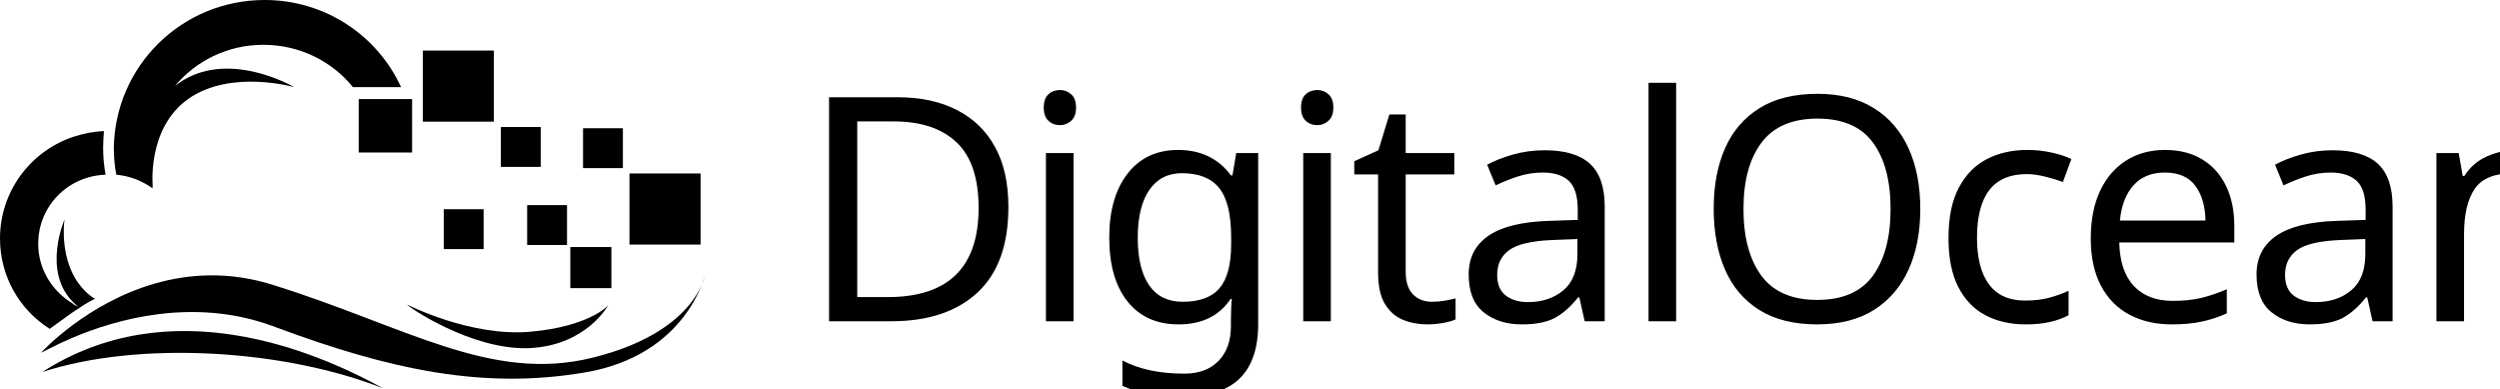
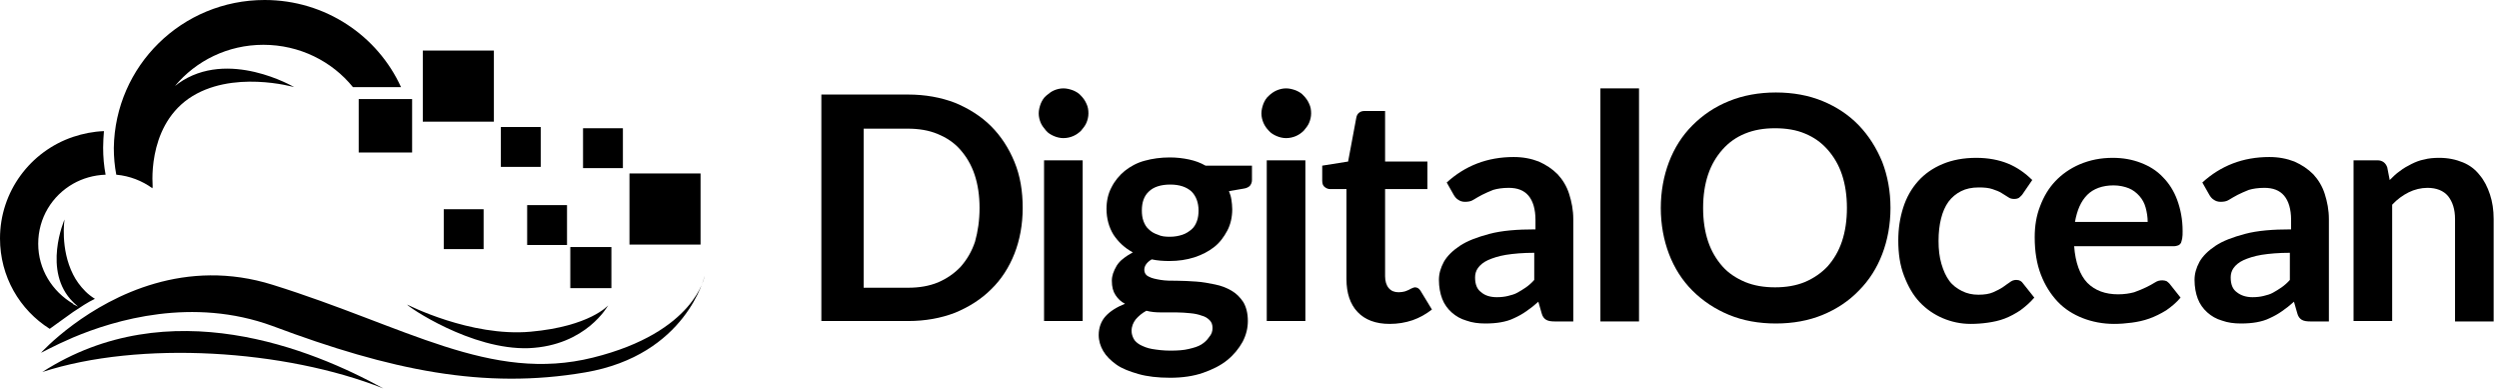
<svg xmlns="http://www.w3.org/2000/svg" version="1.1" id="Layer_1" x="0px" y="0px" viewBox="1 348 608.2 94.5" enable-background="new 1 348 608.2 94.5" xml:space="preserve">
  <g>
    <g>
      <path d="M11.3,438.5c30.8-19.8,65.6-5.6,83,4C70.3,433,35,430.8,11.3,438.5z" />
      <path d="M65.4,348c14.8,0,27.5,8.7,33.2,21.2H86.9c-5.1-6.3-13-10.3-21.8-10.3c-8.7,0-16.4,3.9-21.5,10c0.3-0.2,0.6-0.4,0.8-0.6    c12.1-8.6,28.2,0.9,28.2,0.9s-15.3-4.4-25.7,2.8c-10.4,7.3-8.7,21.8-8.7,21.8s-0.1-0.2-0.2-0.5c0,0.2,0.1,0.3,0.1,0.5    c-2.5-1.8-5.5-3-8.8-3.3c-0.4-2.1-0.6-4.3-0.6-6.5C29,364,45.3,348,65.4,348L65.4,348z M18.8,430.1V427    c9.6-7.1,27.3-16.4,48.6-9.7c32.4,10.1,53,23.9,77.9,17.7c25-6.2,27.2-19.9,27.2-19.9s-4.4,19.3-29.1,23.5    c-24.6,4.2-47.3-0.5-76.1-11.3C47.9,420.2,29,425.8,18.8,430.1L18.8,430.1z M18.8,423.9c1.8-1.2,3.6-2.4,5.3-3.2    c-0.8-0.5-1.6-1.1-2.3-1.8c-1.3-1.3-2.3-2.7-3-4.1v6.7l0.2,0.2c0.3,0.3,0.7,0.6,1,0.9c-0.4-0.2-0.8-0.4-1.2-0.6V423.9L18.8,423.9z     M18.8,392.7v-11.4c2.4-0.8,4.9-1.3,7.5-1.4c-0.1,1.3-0.2,2.6-0.2,4c0,2.3,0.2,4.5,0.6,6.6C23.8,390.6,21.1,391.4,18.8,392.7z     M18.8,381.3v11.4c-5.1,2.9-8.5,8.3-8.5,14.6c0,6.2,3.4,11.6,8.5,14.6v2c-2,1.4-4,2.9-5.7,4.1C5.8,423.4,1,415.3,1,406    C1,394.6,8.4,384.8,18.8,381.3L18.8,381.3z M18.8,414.8c-3.2-6.3-2.1-13.4-2.1-13.4s-5.5,12.6,2.1,20.1V414.8L18.8,414.8z     M18.8,427c-5,3.7-7.8,6.8-7.8,6.8c0,0.1,2.9-1.6,7.8-3.7V427z" />
      <path d="M100.1,422.1c0,0,15.4,7.9,30,6.6c14.5-1.3,18.9-6.4,18.9-6.4s-5.3,9.8-19.3,10.4C115.7,433.2,100.1,422.5,100.1,422.1z" />
      <rect x="88.3" y="372.1" width="13" height="13" />
      <rect x="139.8" y="408.1" width="10" height="10" />
      <rect x="103.9" y="360.3" width="17.3" height="17.3" />
      <rect x="154.2" y="390.2" width="17.3" height="17.3" />
      <rect x="122.9" y="378.9" width="9.7" height="9.7" />
      <rect x="129.3" y="397.9" width="9.7" height="9.7" />
      <rect x="109" y="398.9" width="9.7" height="9.7" />
      <rect x="142.9" y="379.2" width="9.7" height="9.7" />
    </g>
-     <text transform="matrix(1 0 0 1 195.3721 426.1504)" font-family="'Lato-Bold'" font-size="76.305" letter-spacing="-2">DigitalOcean</text>
+     <g enable-background="new    ">
+       <path d="M249.9,398.6c0,4-0.7,7.8-2,11.1s-3.2,6.3-5.7,8.7c-2.4,2.4-5.4,4.3-8.8,5.7c-3.4,1.3-7.2,2-11.4,2h-21.1V371H222    c4.2,0,8,0.7,11.4,2c3.4,1.4,6.4,3.3,8.8,5.7c2.4,2.4,4.3,5.3,5.7,8.7C249.3,390.8,249.9,394.5,249.9,398.6z M239.4,398.6    c0-3-0.4-5.7-1.2-8.1s-2-4.4-3.5-6.1c-1.5-1.7-3.3-2.9-5.5-3.8c-2.1-0.9-4.6-1.3-7.3-1.3h-10.7V418H222c2.7,0,5.1-0.4,7.3-1.3    c2.1-0.9,4-2.2,5.5-3.8c1.5-1.7,2.7-3.7,3.5-6.1C239,404.3,239.4,401.6,239.4,398.6z" />
+       <path d="M265.9,375.6c0,0.8-0.2,1.6-0.5,2.3c-0.3,0.7-0.8,1.3-1.3,1.9c-0.5,0.5-1.2,1-1.9,1.3c-0.7,0.3-1.5,0.5-2.4,0.5    c-0.8,0-1.6-0.2-2.3-0.5c-0.7-0.3-1.4-0.7-1.9-1.3s-1-1.2-1.3-1.9c-0.3-0.7-0.5-1.5-0.5-2.3c0-0.8,0.2-1.6,0.5-2.4    c0.3-0.7,0.7-1.4,1.3-1.9s1.2-1,1.9-1.3c0.7-0.3,1.5-0.5,2.3-0.5c0.8,0,1.6,0.2,2.4,0.5c0.7,0.3,1.4,0.7,1.9,1.3    c0.5,0.5,1,1.2,1.3,1.9C265.8,374,265.9,374.8,265.9,375.6z M264.5,387v39.1h-9.4V387H264.5z" />
+       <path d="M285.7,386.3c1.7,0,3.3,0.2,4.7,0.5s2.8,0.8,4,1.5h11.3v3.5c0,0.6-0.2,1-0.5,1.4c-0.3,0.3-0.8,0.6-1.6,0.7l-3.5,0.6    c0.3,0.7,0.5,1.4,0.6,2.1c0.1,0.7,0.2,1.5,0.2,2.3c0,1.9-0.4,3.7-1.2,5.2s-1.8,2.9-3.2,4c-1.4,1.1-3,1.9-4.8,2.5    c-1.9,0.6-3.9,0.9-6.1,0.9c-1.5,0-2.9-0.1-4.3-0.4c-1.2,0.7-1.8,1.6-1.8,2.5c0,0.8,0.4,1.4,1.1,1.7c0.7,0.4,1.7,0.6,2.9,0.8    c1.2,0.2,2.5,0.2,4,0.2c1.5,0,3,0.1,4.6,0.2c1.6,0.1,3.1,0.4,4.6,0.7c1.5,0.3,2.8,0.8,4,1.5c1.2,0.7,2.1,1.6,2.9,2.8    c0.7,1.2,1.1,2.7,1.1,4.6c0,1.7-0.4,3.4-1.3,5.1c-0.9,1.6-2.1,3.1-3.7,4.4c-1.6,1.3-3.6,2.3-5.9,3.1c-2.3,0.8-5,1.2-8,1.2    c-3,0-5.6-0.3-7.7-0.9s-4-1.3-5.4-2.3c-1.4-1-2.5-2.1-3.2-3.3c-0.7-1.2-1.1-2.5-1.1-3.9c0-1.8,0.6-3.4,1.7-4.6s2.7-2.2,4.7-3    c-1-0.5-1.7-1.2-2.3-2.1c-0.6-0.9-0.9-2-0.9-3.5c0-0.6,0.1-1.2,0.3-1.8c0.2-0.6,0.5-1.2,0.9-1.9c0.4-0.6,0.9-1.2,1.6-1.7    c0.6-0.5,1.4-1,2.3-1.5c-2-1.1-3.5-2.5-4.7-4.3c-1.1-1.8-1.7-3.9-1.7-6.3c0-1.9,0.4-3.7,1.2-5.2c0.8-1.6,1.9-2.9,3.2-4    c1.4-1.1,3-2,4.9-2.5C281.4,386.6,283.5,386.3,285.7,386.3z M296.1,427.8c0-0.8-0.2-1.4-0.7-1.9s-1.1-0.9-1.9-1.1    c-0.8-0.3-1.7-0.5-2.8-0.6c-1.1-0.1-2.2-0.2-3.4-0.2c-1.2,0-2.4,0-3.7,0c-1.3,0-2.5-0.1-3.6-0.4c-1.1,0.6-1.9,1.3-2.6,2.1    c-0.6,0.8-1,1.7-1,2.8c0,0.7,0.2,1.3,0.5,1.9c0.3,0.6,0.9,1.1,1.6,1.5c0.8,0.4,1.7,0.8,2.9,1c1.2,0.2,2.7,0.4,4.4,0.4    c1.8,0,3.3-0.1,4.5-0.4c1.3-0.3,2.3-0.6,3.1-1.1c0.8-0.5,1.4-1.1,1.8-1.7C295.9,429.3,296.1,428.6,296.1,427.8z M285.7,405.6    c1.2,0,2.2-0.2,3.1-0.5c0.9-0.3,1.6-0.8,2.2-1.3s1-1.2,1.3-2c0.3-0.8,0.4-1.7,0.4-2.6c0-1.9-0.6-3.5-1.7-4.6    c-1.2-1.1-2.9-1.7-5.2-1.7c-2.3,0-4.1,0.6-5.2,1.7c-1.2,1.1-1.7,2.7-1.7,4.6c0,0.9,0.1,1.8,0.4,2.6c0.3,0.8,0.7,1.5,1.3,2    c0.6,0.6,1.3,1,2.2,1.3C283.6,405.5,284.6,405.6,285.7,405.6z" />
+       <path d="M320.1,375.6c0,0.8-0.2,1.6-0.5,2.3c-0.3,0.7-0.8,1.3-1.3,1.9c-0.5,0.5-1.2,1-1.9,1.3c-0.7,0.3-1.5,0.5-2.4,0.5    c-0.8,0-1.6-0.2-2.3-0.5c-0.7-0.3-1.4-0.7-1.9-1.3c-0.5-0.5-1-1.2-1.3-1.9c-0.3-0.7-0.5-1.5-0.5-2.3c0-0.8,0.2-1.6,0.5-2.4    c0.3-0.7,0.7-1.4,1.3-1.9c0.5-0.5,1.2-1,1.9-1.3c0.7-0.3,1.5-0.5,2.3-0.5c0.8,0,1.6,0.2,2.4,0.5c0.7,0.3,1.4,0.7,1.9,1.3    c0.5,0.5,1,1.2,1.3,1.9C320,374,320.1,374.8,320.1,375.6z M318.7,387v39.1h-9.4V387H318.7z" />
+       <path d="M339.2,426.8c-3.4,0-6-1-7.8-2.9c-1.8-1.9-2.7-4.6-2.7-8v-21.9h-4c-0.5,0-0.9-0.2-1.3-0.5c-0.4-0.3-0.6-0.8-0.6-1.5v-3.7    l6.3-1l2-10.7c0.1-0.5,0.3-0.9,0.7-1.2c0.4-0.3,0.8-0.4,1.4-0.4h4.9v12.3h10.3v6.7h-10.3v21.2c0,1.2,0.3,2.2,0.9,2.9    c0.6,0.7,1.4,1,2.4,1c0.6,0,1.1-0.1,1.5-0.2s0.7-0.3,1-0.4c0.3-0.2,0.6-0.3,0.8-0.4c0.2-0.1,0.5-0.2,0.7-0.2    c0.3,0,0.5,0.1,0.7,0.2c0.2,0.1,0.4,0.3,0.6,0.6l2.8,4.6c-1.4,1.1-3,2-4.7,2.6C343,426.5,341.2,426.8,339.2,426.8z" />
+       <path d="M383.6,426.2h-4.2c-0.9,0-1.6-0.1-2.1-0.4c-0.5-0.3-0.9-0.8-1.1-1.6l-0.8-2.8c-1,0.9-2,1.7-2.9,2.3c-1,0.7-1.9,1.2-3,1.7    c-1,0.5-2.1,0.8-3.2,1c-1.1,0.2-2.4,0.3-3.8,0.3c-1.7,0-3.2-0.2-4.6-0.7c-1.4-0.4-2.6-1.1-3.6-2c-1-0.9-1.8-2-2.3-3.3    s-0.8-2.9-0.8-4.6c0-1.5,0.4-2.9,1.2-4.4c0.8-1.4,2.1-2.7,3.9-3.9c1.8-1.2,4.2-2.1,7.2-2.9s6.7-1.1,11.2-1.1v-2.3    c0-2.6-0.6-4.6-1.7-5.9c-1.1-1.3-2.7-1.9-4.8-1.9c-1.5,0-2.8,0.2-3.8,0.5c-1,0.4-1.9,0.8-2.7,1.2c-0.8,0.4-1.4,0.8-2.1,1.2    c-0.6,0.4-1.3,0.5-2.1,0.5c-0.6,0-1.2-0.2-1.6-0.5c-0.5-0.3-0.8-0.7-1.1-1.2l-1.7-3c4.5-4.1,9.9-6.2,16.3-6.2    c2.3,0,4.3,0.4,6.1,1.1c1.8,0.8,3.3,1.8,4.6,3.1c1.2,1.3,2.2,2.9,2.8,4.8s1,3.9,1,6.1V426.2z M365.3,420.3c1,0,1.9-0.1,2.7-0.3    c0.8-0.2,1.6-0.4,2.3-0.8c0.7-0.4,1.4-0.8,2.1-1.3c0.7-0.5,1.4-1.1,2-1.8v-6.6c-2.7,0-5,0.2-6.9,0.5c-1.8,0.3-3.3,0.8-4.4,1.3    s-1.9,1.2-2.4,1.9c-0.5,0.7-0.7,1.5-0.7,2.3c0,1.7,0.5,2.9,1.5,3.6C362.4,419.9,363.7,420.3,365.3,420.3z" />
+       <path d="M399.9,369.5v56.7h-9.4v-56.7H399.9z" />
+       <path d="M461.1,398.6c0,4-0.7,7.8-2,11.2c-1.3,3.4-3.2,6.4-5.7,8.9c-2.4,2.5-5.4,4.5-8.8,5.9c-3.4,1.4-7.2,2.1-11.4,2.1    c-4.2,0-8-0.7-11.4-2.1c-3.4-1.4-6.4-3.4-8.9-5.9c-2.5-2.5-4.4-5.5-5.7-8.9c-1.3-3.4-2-7.2-2-11.2c0-4,0.7-7.8,2-11.2    c1.3-3.4,3.2-6.4,5.7-8.9c2.5-2.5,5.4-4.5,8.9-5.9c3.4-1.4,7.3-2.1,11.4-2.1c4.2,0,8,0.7,11.4,2.1c3.4,1.4,6.4,3.4,8.8,5.9    c2.4,2.5,4.3,5.5,5.7,8.9C460.4,390.8,461.1,394.5,461.1,398.6z M450.5,398.6c0-3-0.4-5.7-1.2-8.1c-0.8-2.4-2-4.4-3.5-6.1    c-1.5-1.7-3.3-3-5.5-3.9c-2.1-0.9-4.6-1.3-7.3-1.3c-2.7,0-5.1,0.4-7.3,1.3c-2.2,0.9-4,2.2-5.5,3.9s-2.7,3.7-3.5,6.1    c-0.8,2.4-1.2,5.1-1.2,8.1c0,3,0.4,5.7,1.2,8.1c0.8,2.4,2,4.4,3.5,6.1s3.4,2.9,5.5,3.8c2.2,0.9,4.6,1.3,7.3,1.3    c2.7,0,5.1-0.4,7.3-1.3c2.1-0.9,4-2.2,5.5-3.8c1.5-1.7,2.7-3.7,3.5-6.1C450.1,404.3,450.5,401.6,450.5,398.6z" />
+       <path d="M493.2,395.3c-0.3,0.4-0.6,0.6-0.8,0.8c-0.3,0.2-0.7,0.3-1.2,0.3c-0.5,0-1-0.1-1.4-0.4c-0.5-0.3-1-0.6-1.6-1    c-0.6-0.4-1.4-0.7-2.3-1c-0.9-0.3-2-0.4-3.3-0.4c-1.7,0-3.1,0.3-4.3,0.9c-1.2,0.6-2.3,1.5-3.1,2.6c-0.8,1.1-1.4,2.5-1.8,4.1    c-0.4,1.6-0.6,3.4-0.6,5.4c0,2.1,0.2,3.9,0.7,5.6s1.1,3,1.9,4.1c0.8,1.1,1.9,1.9,3.1,2.5c1.2,0.6,2.5,0.9,4,0.9    c1.5,0,2.7-0.2,3.6-0.6c0.9-0.4,1.7-0.8,2.3-1.2c0.6-0.4,1.2-0.9,1.7-1.2c0.5-0.4,1-0.6,1.6-0.6c0.8,0,1.3,0.3,1.7,0.9l2.7,3.4    c-1,1.2-2.2,2.2-3.4,3.1c-1.2,0.8-2.5,1.5-3.8,2c-1.3,0.5-2.7,0.8-4.1,1c-1.4,0.2-2.8,0.3-4.2,0.3c-2.4,0-4.7-0.5-6.8-1.4    c-2.1-0.9-4-2.2-5.6-3.9s-2.8-3.8-3.8-6.4s-1.4-5.4-1.4-8.6c0-2.9,0.4-5.5,1.2-8c0.8-2.5,2-4.6,3.6-6.4c1.6-1.8,3.6-3.2,6-4.2    c2.4-1,5.1-1.5,8.2-1.5c2.9,0,5.5,0.5,7.7,1.4c2.2,0.9,4.2,2.3,5.9,4L493.2,395.3z" />
+       <path d="M515.2,386.4c2.5,0,4.7,0.4,6.8,1.2c2.1,0.8,3.9,1.9,5.4,3.5c1.5,1.5,2.7,3.4,3.5,5.6c0.8,2.2,1.3,4.7,1.3,7.5    c0,0.7,0,1.3-0.1,1.8c-0.1,0.5-0.2,0.8-0.3,1.1c-0.2,0.3-0.4,0.5-0.7,0.6s-0.6,0.2-1.1,0.2h-24.2c0.3,4,1.4,7,3.2,8.9    c1.9,1.9,4.4,2.8,7.5,2.8c1.5,0,2.8-0.2,3.9-0.5c1.1-0.4,2.1-0.8,2.9-1.2c0.8-0.4,1.6-0.8,2.2-1.2c0.6-0.4,1.2-0.5,1.8-0.5    c0.4,0,0.7,0.1,1,0.2c0.3,0.2,0.5,0.4,0.7,0.6l2.7,3.4c-1,1.2-2.2,2.2-3.5,3.1c-1.3,0.8-2.7,1.5-4.1,2c-1.4,0.5-2.8,0.8-4.3,1    c-1.5,0.2-2.9,0.3-4.3,0.3c-2.7,0-5.3-0.5-7.6-1.4s-4.4-2.2-6.1-4s-3.1-4-4.1-6.6c-1-2.6-1.5-5.6-1.5-9.1c0-2.7,0.4-5.2,1.3-7.5    c0.9-2.4,2.1-4.4,3.7-6.1c1.6-1.7,3.6-3.1,5.9-4.1C509.7,386.9,512.3,386.4,515.2,386.4z M515.4,393.1c-2.7,0-4.9,0.8-6.4,2.3    c-1.6,1.6-2.5,3.8-3,6.6h17.7c0-1.2-0.2-2.4-0.5-3.5c-0.3-1.1-0.8-2-1.5-2.8c-0.7-0.8-1.6-1.5-2.6-1.9    C518.1,393.4,516.8,393.1,515.4,393.1z" />
+       <path d="M567.5,426.2h-4.2c-0.9,0-1.6-0.1-2.1-0.4c-0.5-0.3-0.9-0.8-1.1-1.6l-0.8-2.8c-1,0.9-2,1.7-2.9,2.3c-1,0.7-1.9,1.2-3,1.7    c-1,0.5-2.1,0.8-3.2,1c-1.1,0.2-2.4,0.3-3.8,0.3c-1.7,0-3.2-0.2-4.6-0.7c-1.4-0.4-2.6-1.1-3.6-2c-1-0.9-1.8-2-2.3-3.3    s-0.8-2.9-0.8-4.6c0-1.5,0.4-2.9,1.2-4.4c0.8-1.4,2.1-2.7,3.9-3.9c1.8-1.2,4.2-2.1,7.2-2.9s6.7-1.1,11.2-1.1v-2.3    c0-2.6-0.6-4.6-1.7-5.9c-1.1-1.3-2.7-1.9-4.8-1.9c-1.5,0-2.8,0.2-3.8,0.5c-1,0.4-1.9,0.8-2.7,1.2c-0.8,0.4-1.4,0.8-2.1,1.2    c-0.6,0.4-1.3,0.5-2.1,0.5c-0.6,0-1.2-0.2-1.6-0.5c-0.5-0.3-0.8-0.7-1.1-1.2l-1.7-3c4.5-4.1,9.9-6.2,16.3-6.2    c2.3,0,4.3,0.4,6.1,1.1c1.8,0.8,3.3,1.8,4.6,3.1c1.2,1.3,2.2,2.9,2.8,4.8s1,3.9,1,6.1V426.2z M549.2,420.3c1,0,1.9-0.1,2.7-0.3    c0.8-0.2,1.6-0.4,2.3-0.8c0.7-0.4,1.4-0.8,2.1-1.3c0.7-0.5,1.4-1.1,2-1.8v-6.6c-2.7,0-5,0.2-6.9,0.5c-1.8,0.3-3.3,0.8-4.4,1.3    s-1.9,1.2-2.4,1.9c-0.5,0.7-0.7,1.5-0.7,2.3c0,1.7,0.5,2.9,1.5,3.6C546.4,419.9,547.7,420.3,549.2,420.3z" />
+       <path d="M573.8,426.2V387h5.8c1.2,0,2,0.6,2.4,1.7l0.6,3.1c0.8-0.8,1.6-1.6,2.5-2.2c0.9-0.7,1.8-1.2,2.8-1.7c1-0.5,2-0.9,3.1-1.1    c1.1-0.3,2.3-0.4,3.7-0.4c2.1,0,4,0.4,5.7,1.1c1.7,0.7,3,1.7,4.1,3.1c1.1,1.3,1.9,2.9,2.5,4.7c0.6,1.8,0.9,3.8,0.9,6v24.9h-9.4    v-24.9c0-2.4-0.6-4.2-1.7-5.6c-1.1-1.3-2.8-2-5-2c-1.6,0-3.2,0.4-4.6,1.1c-1.4,0.7-2.8,1.7-4,3v28.3H573.8z" />
+     </g>
  </g>
</svg>
